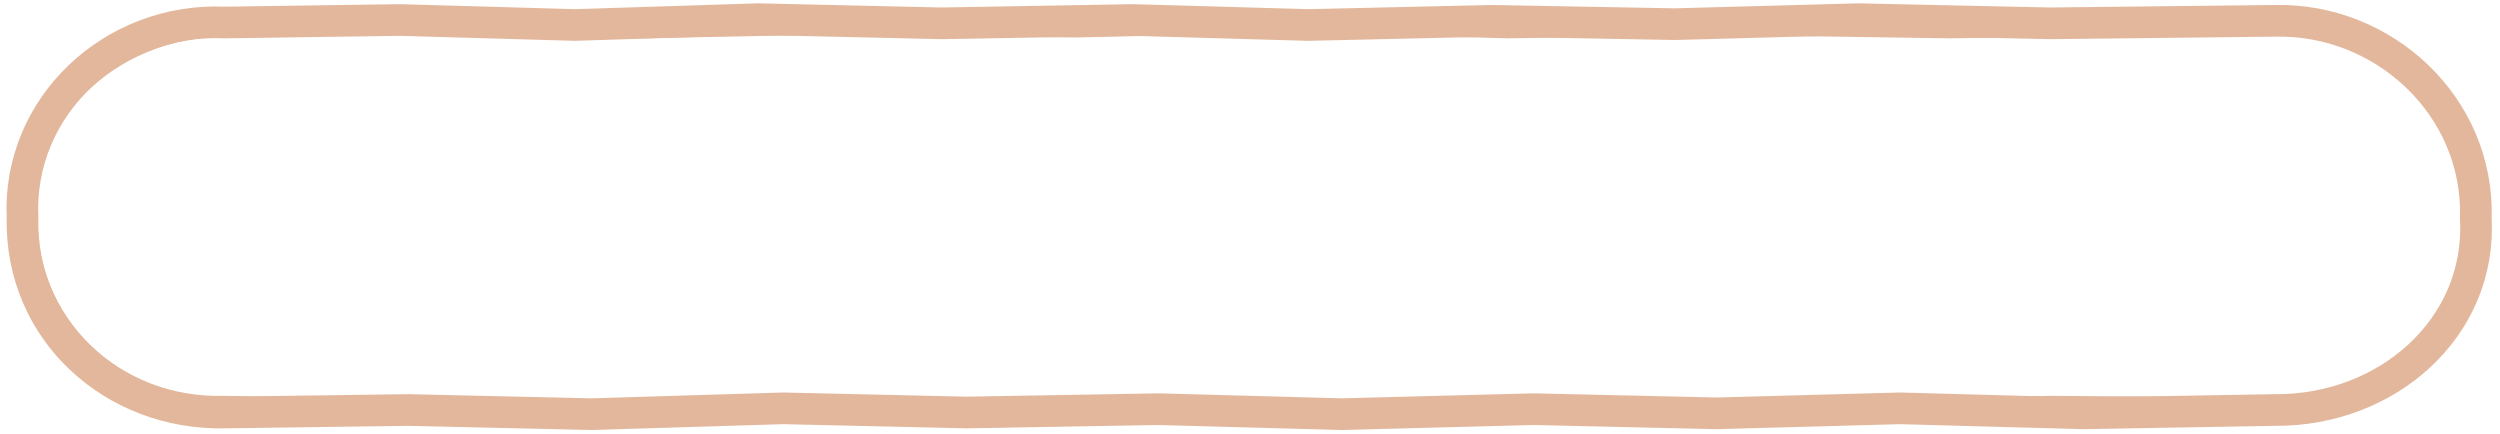
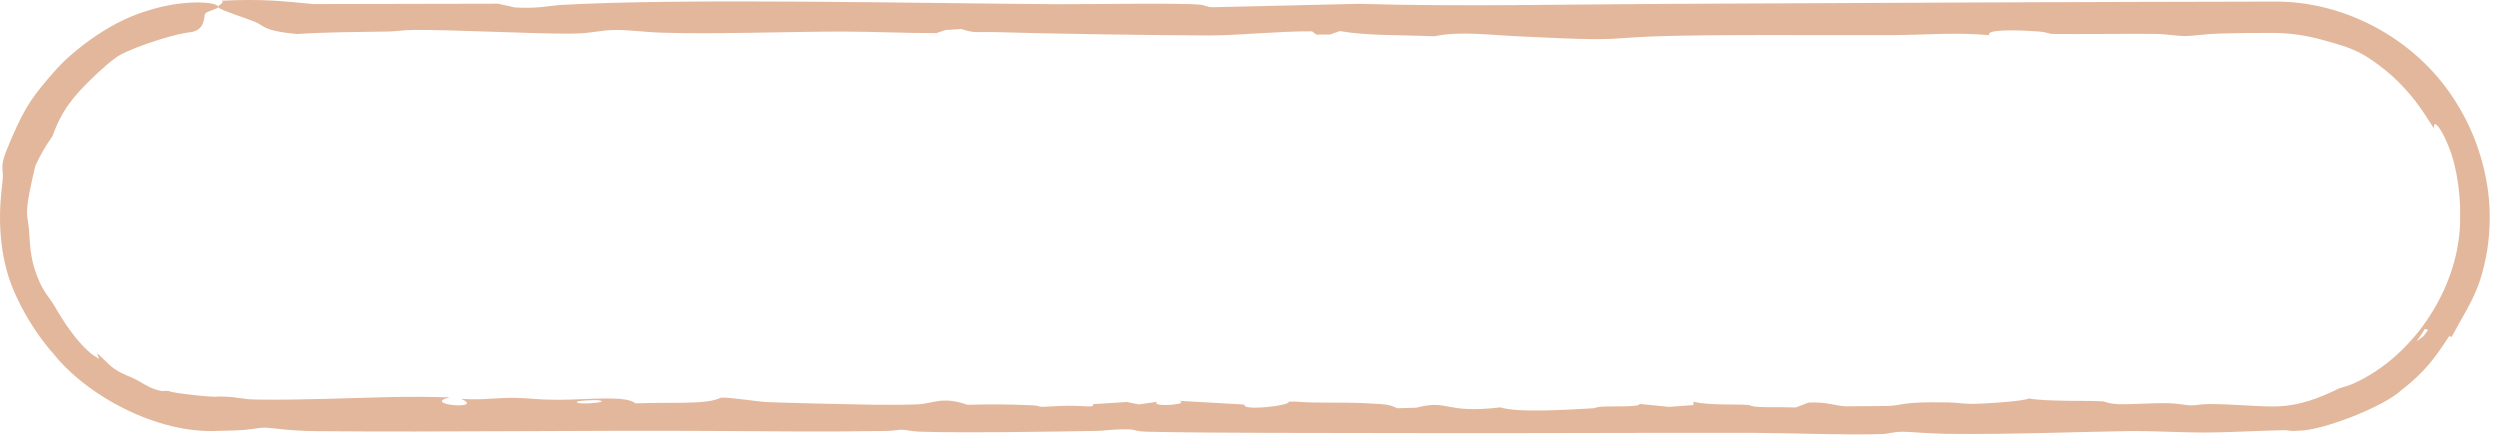
- <svg xmlns="http://www.w3.org/2000/svg" width="300" height="52" viewBox="0 0 300 52" fill="none" preserveAspectRatio="none">
-   <path d="M27 2.7 48 2.4 69 3 91 2.3 113 2.8 136 2.4 157 3 179 2.5 201 2.9 223 2.3 246 2.8 273 2.5C286 2.2 297.5 12.7 297.1 26.2 297.8 39.4 286.4 49.3 273 49.2L250 49.6 228 49 206 49.6 184 49.1 161 49.7 139 49.1 116 49.5 94 49 71 49.7 49 49.2 27 49.5C13.7 49.8 2.4 39.8 2.7 26.1 2.1 12.8 13.5 2.1 27 2.7Z" stroke="#E3B79B" stroke-width="3.8" />
-   <path d="M28 3.8 52 3.5 77 4 102 3.5 129 3.9 155 3.3 181 4 207 3.6 234 4 273 3.4C286 3.8 296.3 13.5 296.1 26.3 296.5 38.8 285.8 48.5 272.7 48.3L246 48.1 220 48.8 194 48.2 167 48.6 140 48.1 114 48.8 88 48.3 61 48.8 27 48.1C13.8 48.5 3.7 38.4 3.8 25.8 3.4 13.2 14.5 3.4 28 3.8Z" stroke="#E3B79B" stroke-width="1.2" />
+ <svg xmlns="http://www.w3.org/2000/svg" width="225" height="40" viewBox="0 0 225 40" fill="none">
+   <path d="M0.277 14.482C0.413 13.853 0.807 13.031 1.088 12.336C2.331 9.45 3.083 8.499 4.935 6.386C6.297 4.819 9.577 2.101 13.066 1.03C16.521 -0.137 19.662 0.181 19.633 0.616C19.633 0.616 19.633 0.617 19.633 0.617C19.633 0.625 19.632 0.634 19.629 0.643C19.582 0.809 18.594 1.023 18.462 1.233C18.334 1.444 18.501 2.652 17.253 2.882C15.405 3.062 11.152 4.544 10.37 5.239C9.8 5.62 9.188 6.209 8.549 6.794C6.534 8.713 5.573 9.923 4.712 12.269C4.131 13.087 3.618 13.971 3.186 14.909C2.873 16.198 2.425 18.179 2.436 19.004C2.433 19.195 2.444 19.364 2.46 19.524C2.46 19.524 2.46 19.524 2.46 19.524C2.503 19.925 2.578 20.257 2.617 20.752C2.678 21.519 2.679 22.733 3.079 24.1C3.784 26.321 4.343 26.531 5.007 27.71C5.711 28.921 6.906 30.82 8.348 31.939C8.54 32.064 8.734 32.185 8.93 32.301C8.861 32.133 8.794 31.965 8.732 31.797C9.425 32.351 9.624 32.719 10.299 33.194C11.102 33.741 11.618 33.836 12.188 34.133C12.657 34.375 13.259 34.792 13.913 35.023C14.866 35.348 14.718 35.087 15.239 35.206C15.43 35.367 19.339 35.803 19.564 35.686C19.587 35.686 19.61 35.686 19.633 35.686C21.431 35.685 21.61 35.937 23.081 35.959C27.216 36.02 31.461 35.812 35.286 35.733C36.994 35.698 38.776 35.713 40.479 35.754C37.797 36.414 43.733 36.928 41.513 35.895C43.408 36.042 44.752 35.763 46.548 35.81C47.71 35.841 48.514 35.984 50.173 35.98C53.117 35.973 56.337 35.566 57.183 36.301C60.639 36.172 63.632 36.439 64.877 35.789C65.768 35.75 68.052 36.136 69.051 36.189C69.997 36.238 77.249 36.413 78.435 36.423C79.622 36.433 81.699 36.443 82.698 36.386C83.953 36.316 84.831 35.642 87.066 36.43C89.664 36.366 90.59 36.389 93.007 36.48C93.445 36.496 93.494 36.613 93.75 36.614C94.276 36.614 95.172 36.527 96.112 36.517C97.658 36.499 98.54 36.745 98.368 36.37C99.387 36.307 100.406 36.244 101.425 36.181C101.783 36.253 102.141 36.326 102.498 36.398C103.043 36.319 103.588 36.24 104.133 36.161C103.493 36.705 107.328 36.384 106.082 36.072C108.058 36.184 110.034 36.297 112.009 36.409C111.733 37.027 116.347 36.481 115.959 36.145C116.185 36.145 116.411 36.146 116.637 36.146C118.616 36.31 120.433 36.176 122.845 36.286C125.257 36.397 125.031 36.457 125.765 36.741C126.332 36.725 126.9 36.708 127.467 36.692C130.446 35.913 129.919 37.262 135.02 36.664C136.649 37.154 140.666 36.897 143.329 36.748C143.639 36.731 143.644 36.636 144.057 36.607C145.066 36.536 147.641 36.658 147.553 36.352C148.444 36.441 149.336 36.529 150.227 36.618C150.956 36.562 151.684 36.506 152.413 36.451C152.409 36.355 152.405 36.259 152.402 36.163C153.869 36.49 156.174 36.364 157.311 36.442C157.537 36.458 157.586 36.59 158.29 36.626C159.112 36.669 160.644 36.63 161.623 36.671C162.004 36.525 162.385 36.379 162.766 36.232C164.518 36.153 165.134 36.539 166.163 36.569C166.348 36.574 169.727 36.547 169.909 36.538C171.4 36.473 170.977 36.144 175.289 36.215C176.056 36.227 176.677 36.341 177.371 36.346C178.597 36.354 182.29 36.096 182.581 35.857C184.068 36.156 188.045 36.034 189.217 36.12C189.571 36.147 189.651 36.337 190.737 36.377C191.619 36.41 193.888 36.258 195.006 36.283C196.192 36.311 196.615 36.471 197.147 36.482C197.649 36.493 198.112 36.364 198.796 36.364C200.933 36.369 202.867 36.577 204.555 36.58C204.581 36.58 204.607 36.58 204.633 36.58C206.936 36.575 208.866 35.766 210.523 34.954C210.966 34.811 211.421 34.705 211.863 34.492C217.323 32.026 221.492 25.645 221.411 19.524C221.411 19.524 221.411 19.524 221.411 19.524C221.412 19.392 221.413 19.262 221.411 19.132C221.431 17.709 221.165 15.187 220.459 13.394C219.779 11.592 218.957 10.552 219.066 11.575C218.774 11.184 217.797 9.413 216.37 7.903C214.978 6.364 213.18 5.171 212.577 4.857C211.376 4.204 210.306 3.964 209.293 3.665C207.647 3.194 206.208 2.979 204.633 2.964C203.147 2.957 201.557 2.966 199.58 3.029C198.482 3.065 197.307 3.248 196.657 3.246C195.874 3.243 195.032 3.066 194.018 3.054C191.601 3.029 187.096 3.087 184.777 3.056C184.354 3.05 184.205 2.894 183.6 2.846C181.242 2.655 178.599 2.672 179.066 3.17C176.044 2.887 173.248 3.145 170.447 3.161C164.525 3.193 153.737 3.077 148.578 3.286C145.324 3.418 145.408 3.641 140.618 3.449C139.555 3.406 138.496 3.348 137.207 3.297C134.184 3.177 131.411 2.765 129.107 3.262C125.75 3.133 123.077 3.224 120.586 2.799C120.292 2.901 119.999 3.003 119.705 3.105C119.293 3.108 118.882 3.11 118.47 3.113C118.342 3.015 118.213 2.918 118.085 2.821C115.137 2.795 111.396 3.194 108.9 3.191C104.716 3.187 93.938 3.032 89.97 2.9C87.863 2.831 87.75 3.039 86.544 2.611C86.073 2.641 85.602 2.67 85.13 2.7C84.836 2.794 84.541 2.888 84.246 2.981C81.543 2.985 78.338 2.84 75.763 2.841C71.072 2.844 64.027 3.102 59.315 2.933C58.134 2.89 56.657 2.697 55.501 2.699C53.817 2.702 53.408 3.023 51.271 3.029C47.589 3.038 40.731 2.666 37.25 2.694C36.217 2.702 35.734 2.822 35.02 2.835C32.027 2.889 29.57 2.88 26.7 3.064C23.618 2.757 23.884 2.36 22.929 1.959C22.205 1.657 19.986 0.957 19.671 0.692C19.45 0.506 20.276 0.267 19.966 0.062C23.658 -0.101 25.209 0.079 28.207 0.366C33.744 0.355 39.281 0.344 44.817 0.332C45.321 0.444 45.825 0.556 46.328 0.667C46.328 0.668 46.328 0.668 46.328 0.668C48.455 0.797 49.356 0.509 50.503 0.444C61.481 -0.182 83.088 0.308 95.174 0.378C97.779 0.393 106.251 0.243 108.038 0.424C108.5 0.472 108.629 0.644 109.121 0.651C113.519 0.549 117.917 0.446 122.314 0.344C131.358 0.612 140.707 0.391 149.82 0.349C168.216 0.266 186.474 0.169 204.633 0.143C211.309 0.07 217.839 3.79 221.226 9.505C222.903 12.229 224.088 15.928 224.074 19.524C224.074 19.524 224.074 19.524 224.074 19.524C224.087 21.589 223.744 23.594 223.174 25.31C222.472 27.263 221.928 27.947 220.65 30.318C220.572 30.3 220.495 30.282 220.417 30.263C219.152 32.209 218.243 33.469 216.15 35.095C214.487 36.653 208.877 38.8 206.86 38.76C205.842 38.847 206.208 38.678 205.267 38.724C205.079 38.73 204.867 38.737 204.633 38.742C202.973 38.779 200.227 38.929 198.378 38.929C196.483 38.929 193.288 38.769 191.83 38.792C186.582 38.874 180.866 39.112 175.274 39.048C173.729 39.03 171.742 38.85 171.258 38.855C170.313 38.865 170.032 39.041 169.397 39.063C166.172 39.177 161.146 38.969 157.986 38.96C147.687 38.933 136.777 39.01 126.522 38.978C120.043 38.958 109.277 38.988 103.296 38.856C102.006 38.828 102.35 38.636 101.267 38.636C100.066 38.636 99.416 38.766 98.855 38.776C94.97 38.85 86.395 38.981 82.728 38.848C82.029 38.823 81.522 38.672 81.104 38.673C80.892 38.673 80.414 38.775 79.749 38.786C73.881 38.879 69.603 38.819 63.853 38.784C52.84 38.717 40.08 38.908 28.512 38.805C25.991 38.782 24.262 38.484 23.908 38.487C23.13 38.493 22.632 38.694 21.057 38.743C20.596 38.758 20.12 38.769 19.633 38.778C14.146 39.065 7.788 35.609 4.776 31.794C3.017 29.841 1.128 26.615 0.522 24.021C0.244 22.984 -0.018 21.173 0.001 19.524C0.001 19.524 0.001 19.524 0.001 19.524C-0.001 17.929 0.224 16.507 0.254 16.043C0.291 15.473 0.133 15.162 0.277 14.482ZM51.94 36.148C51.596 36.494 55.217 36.206 53.859 36.02C53.553 35.978 52.029 36.058 51.94 36.148ZM218.535 29.697C218.436 29.664 218.338 29.631 218.24 29.597C218.007 29.98 217.757 30.356 217.492 30.723C217.703 30.571 217.912 30.414 218.118 30.251C218.261 30.069 218.4 29.884 218.535 29.697Z" fill="#E3B79B" />
</svg>
